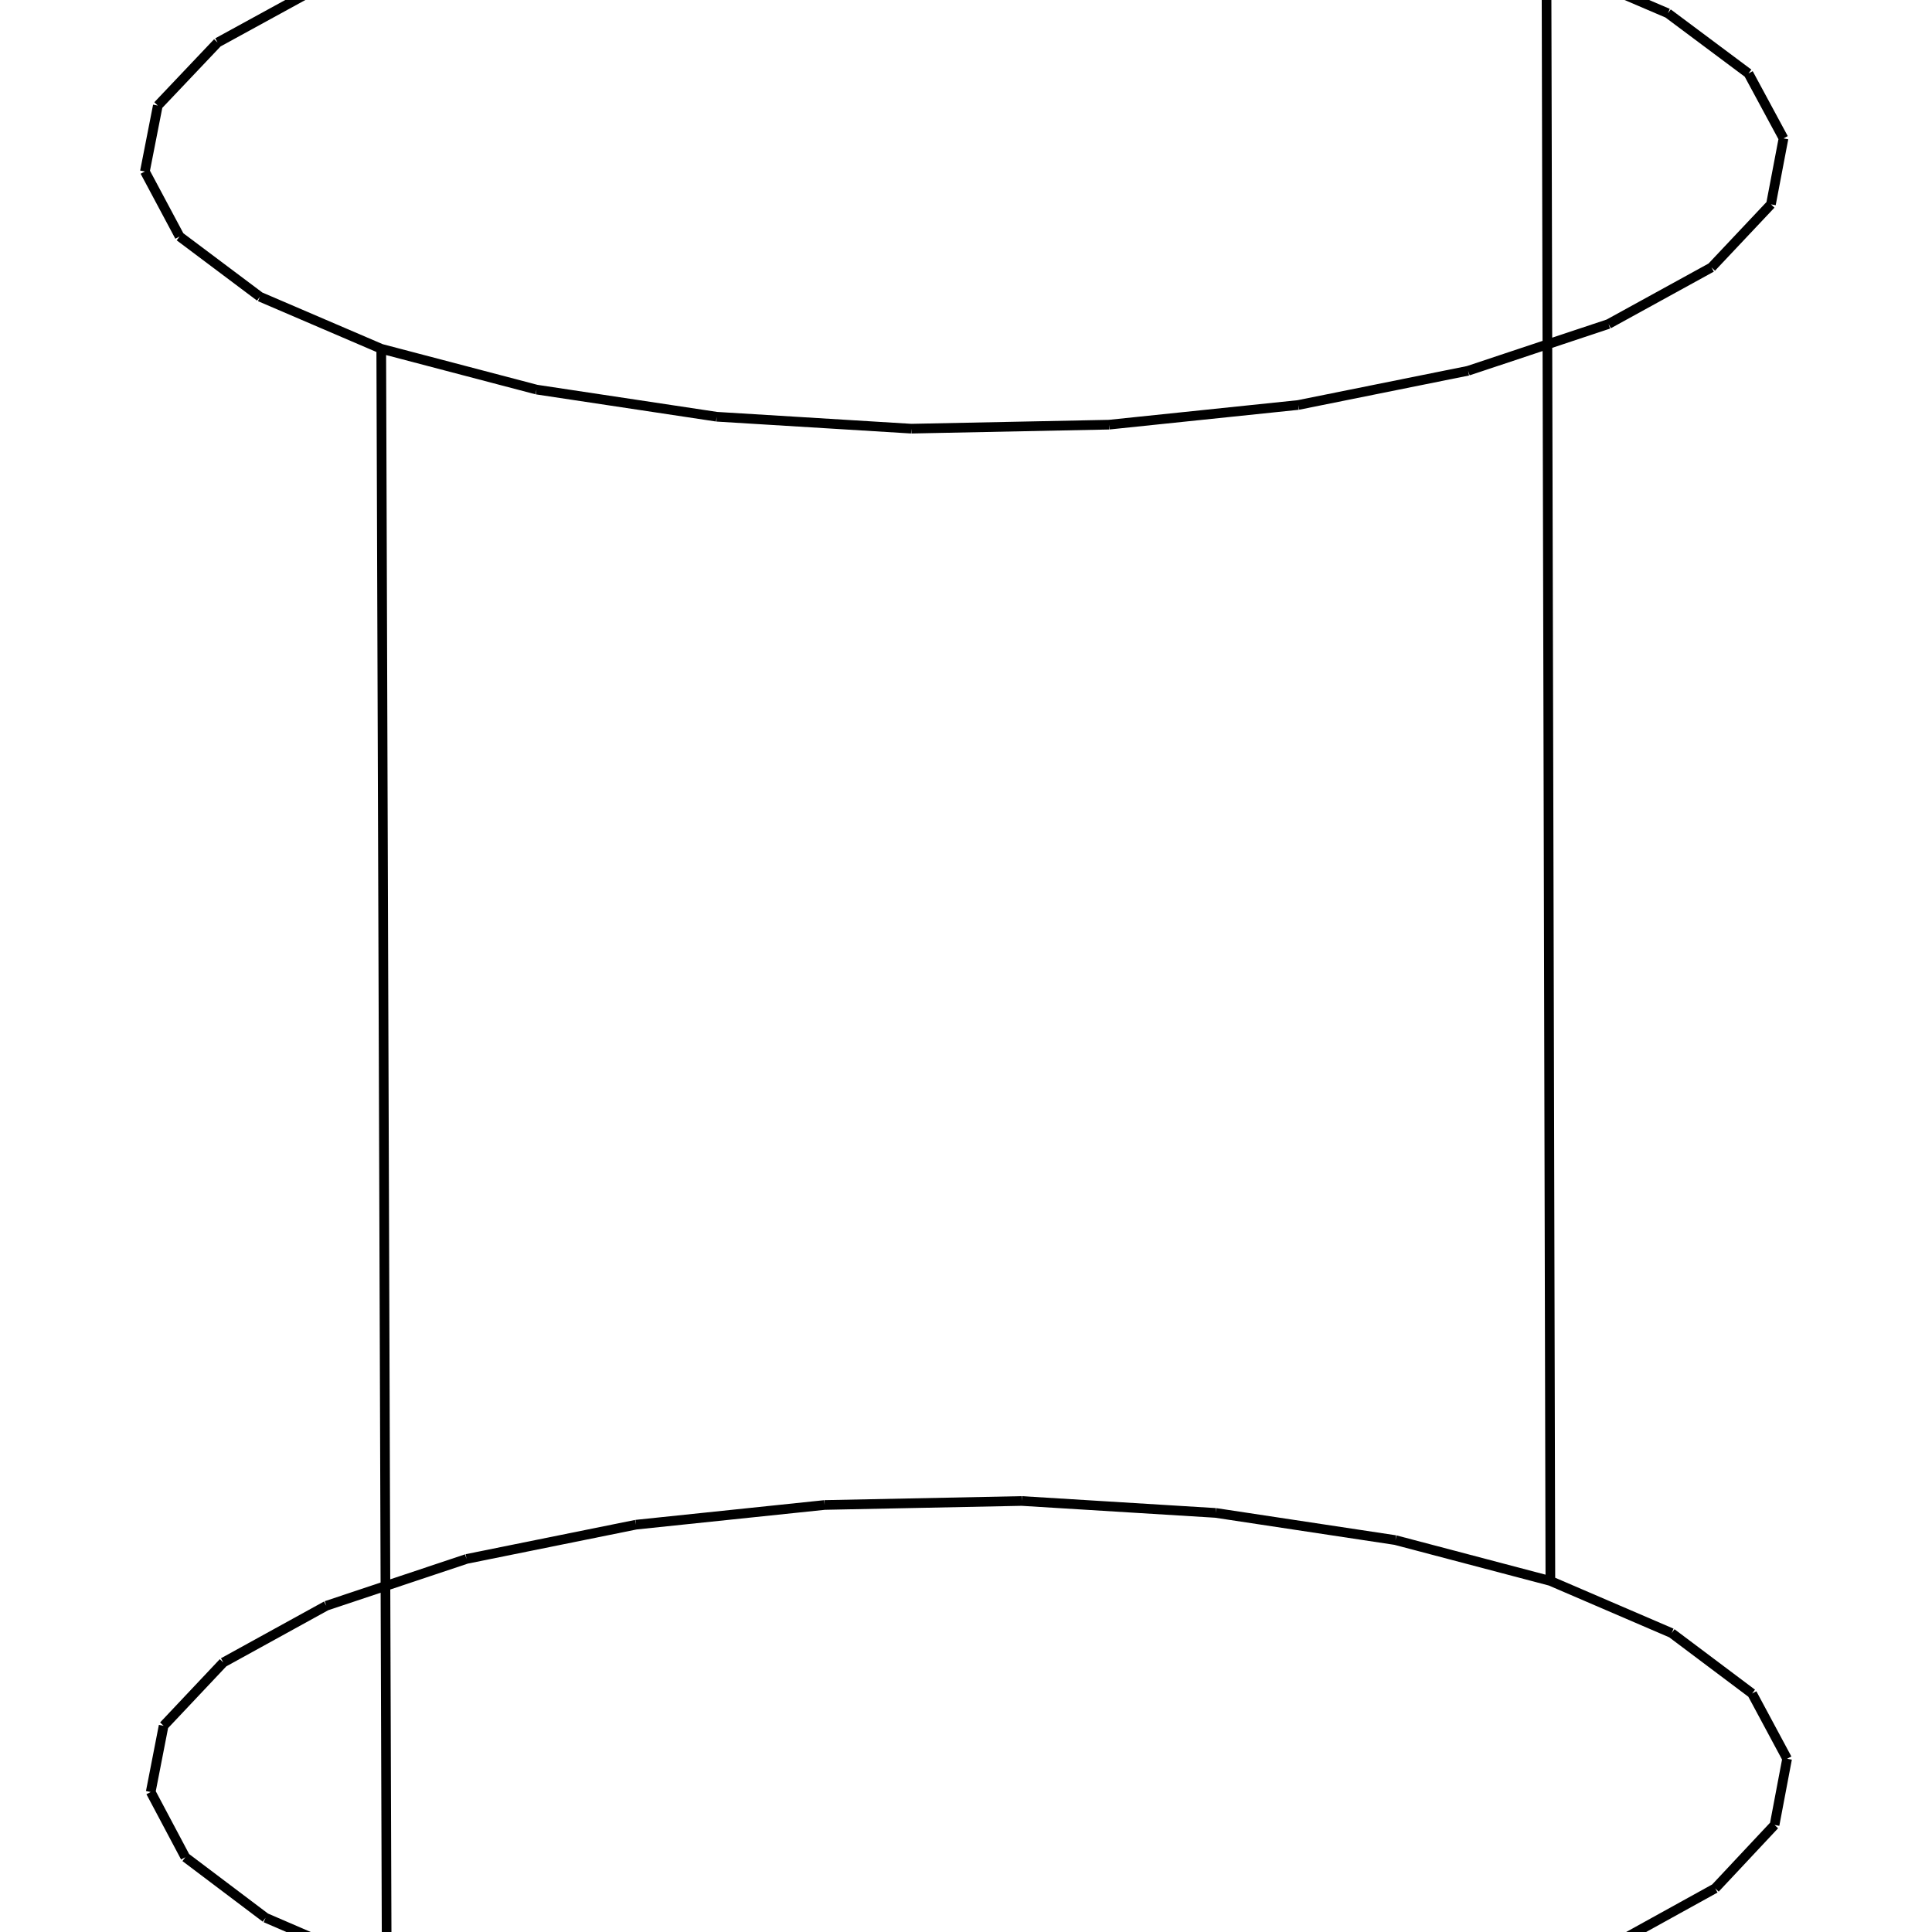
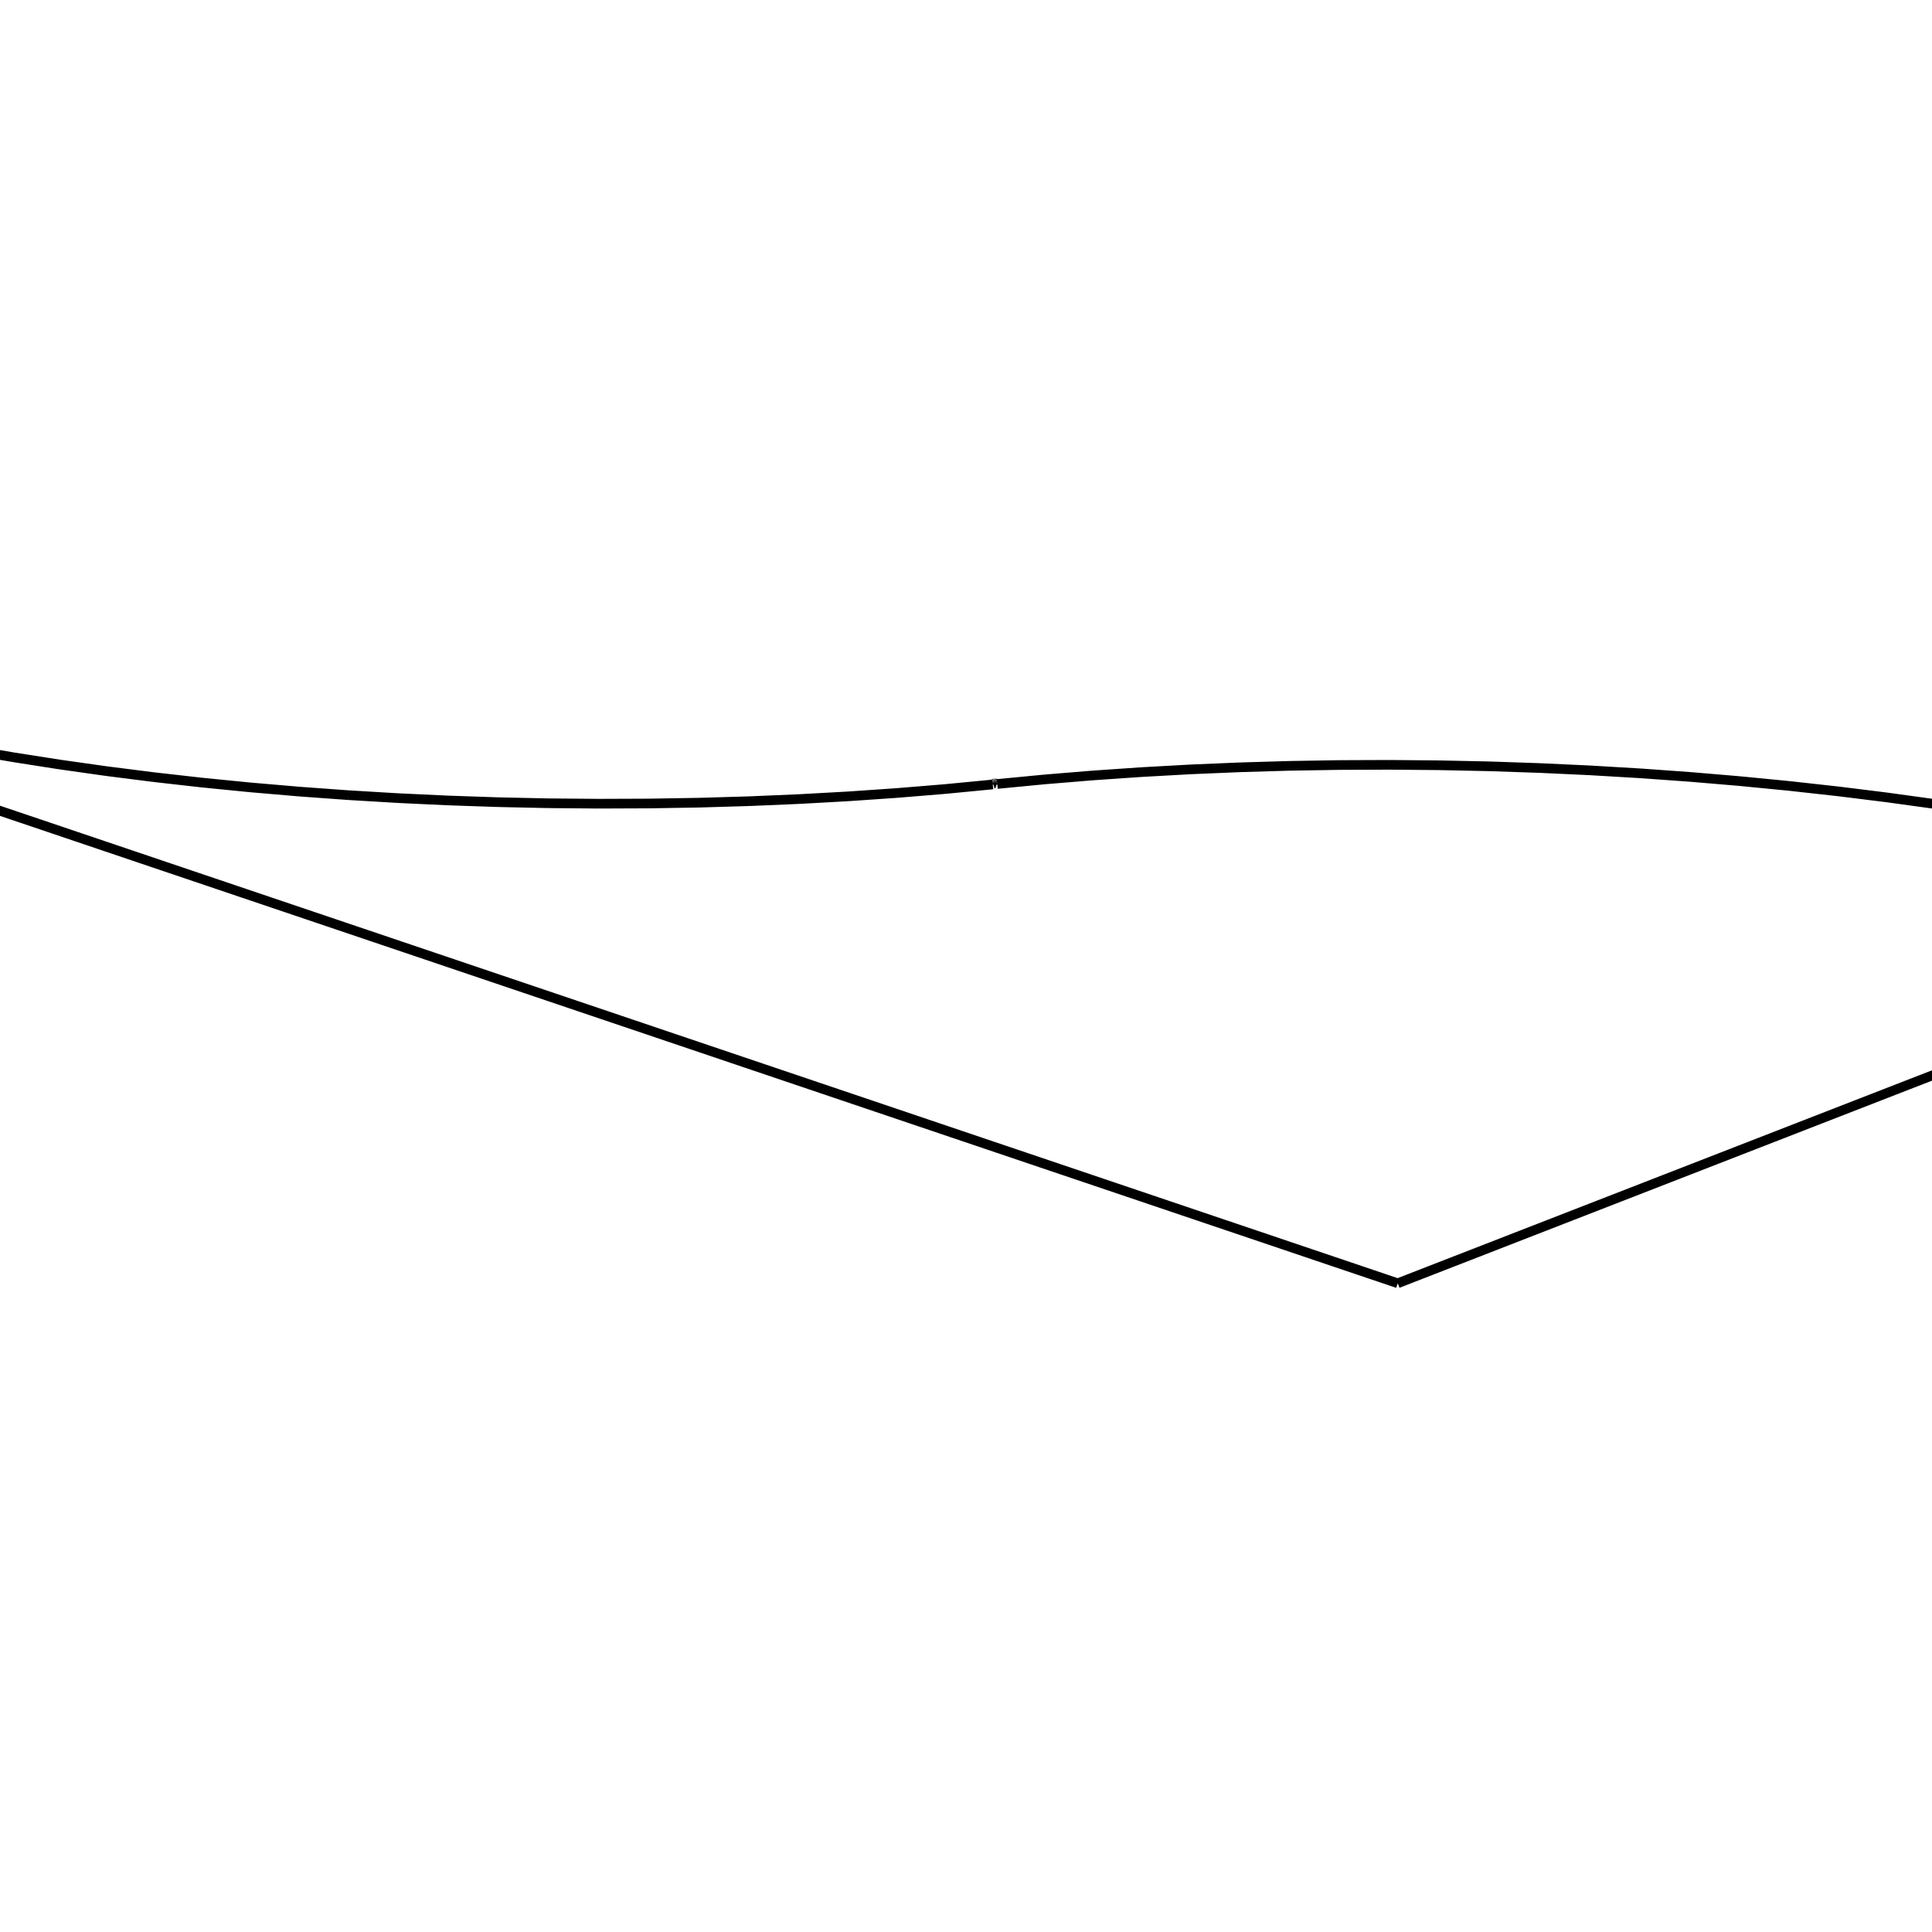
<svg xmlns="http://www.w3.org/2000/svg" viewBox="0 0 800 800">
-   <path d="M641.977,654.633 L640.357,-16.004 M160.141,815.754 L157.867,144.428 M641.977,654.633 L692.186,676.228 M692.186,676.228 L725.509,701.254 M725.509,701.254 L740.001,728.261 M740.001,728.261 L734.808,755.679 M734.808,755.679 L710.218,781.916 M710.218,781.916 L667.65,805.443 M667.65,805.443 L609.571,824.891 M609.571,824.891 L539.356,839.123 M539.356,839.123 L461.093,847.308 M461.093,847.308 L379.34,848.97 M379.34,848.97 L298.863,844.01 M298.863,844.01 L224.35,832.718 M224.35,832.718 L160.141,815.754 M640.357,-16.004 L690.633,5.499 M690.633,5.499 L724.001,30.418 M724.001,30.418 L738.513,57.309 M738.513,57.309 L733.312,84.61 M733.312,84.61 L708.689,110.734 M708.689,110.734 L666.062,134.161 M666.062,134.161 L607.904,153.525 M607.904,153.525 L537.595,167.696 M537.595,167.696 L459.225,175.847 M459.225,175.847 L377.362,177.501 M377.362,177.501 L296.776,172.562 M296.776,172.562 L222.163,161.319 M222.163,161.319 L157.867,144.428 M160.141,815.754 L109.971,794.109 M109.971,794.109 L76.751,769.043 M76.751,769.043 L62.404,742.019 M62.404,742.019 L67.751,714.606 M67.751,714.606 L92.468,688.399 M92.468,688.399 L135.108,664.918 M135.108,664.918 L193.186,645.523 M193.186,645.523 L263.328,631.337 M263.328,631.337 L341.464,623.181 M341.464,623.181 L423.062,621.526 M423.062,621.526 L503.394,626.467 M503.394,626.467 L577.805,637.72 M577.805,637.72 L641.977,654.633 M157.867,144.428 L107.629,122.875 M107.629,122.875 L74.365,97.917 M74.365,97.917 L59.999,71.007 M59.999,71.007 L65.354,43.713 M65.354,43.713 L90.105,17.618 M90.105,17.618 L132.803,-5.763 M132.803,-5.763 L190.96,-25.075 M190.96,-25.075 L261.197,-39.2 M261.197,-39.2 L339.438,-47.322 M339.438,-47.322 L421.147,-48.97 M421.147,-48.97 L501.588,-44.049 M501.588,-44.049 L576.098,-32.845 M576.098,-32.845 L640.357,-16.004" stroke="black" stroke-width="4" fill="red" />
+   <path d="M592.451,526.058 L592.451,526.058 M592.45,526.059 L592.45,526.059 M592.451,526.058 L592.45,526.059 M592.451,526.058 L592.45,526.059 M578.778,531.376 L578.778,531.376 M592.45,526.059 L578.778,531.376 M592.45,526.059 L578.778,531.376 M-184.94,273.219 L-184.94,273.219 M578.778,531.376 L-184.94,273.219 M578.778,531.376 L-184.94,273.219 M-171.199,268.624 L-171.199,268.624 M-184.94,273.219 L-171.199,268.624 M-184.94,273.219 L-171.199,268.624 M-146.234,277.04 L-146.234,277.039 M-171.199,268.624 L-146.234,277.04 M-171.199,268.624 L-146.234,277.039 M-145.202,277.389 L-145.202,277.388 M-146.234,277.04 L-145.89,277.156 M-145.89,277.156 L-145.546,277.272 M-145.546,277.272 L-145.202,277.389 M-146.234,277.039 L-145.89,277.156 M-145.89,277.156 L-145.546,277.272 M-145.546,277.272 L-145.202,277.388 M411.091,324.823 L411.091,324.823 M-145.202,277.389 L-130.444,282.182 M-130.444,282.182 L-115.128,286.801 M-115.128,286.801 L-99.273,291.237 M-99.273,291.237 L-82.904,295.483 M-82.904,295.483 L-66.043,299.531 M-66.043,299.531 L-48.715,303.374 M-48.715,303.374 L-30.945,307.006 M-30.945,307.006 L-12.761,310.421 M-12.761,310.421 L5.812,313.611 M5.812,313.611 L24.743,316.572 M24.743,316.572 L44.005,319.299 M44.005,319.299 L63.567,321.786 M63.567,321.786 L83.4,324.028 M83.4,324.028 L103.472,326.023 M103.472,326.023 L123.751,327.766 M123.751,327.766 L144.206,329.254 M144.206,329.254 L164.804,330.485 M164.804,330.485 L185.512,331.456 M185.512,331.456 L206.297,332.165 M206.297,332.165 L227.127,332.611 M227.127,332.611 L247.967,332.794 M247.967,332.794 L268.784,332.713 M268.784,332.713 L289.545,332.367 M289.545,332.367 L310.217,331.759 M310.217,331.759 L330.767,330.888 M330.767,330.888 L351.161,329.757 M351.161,329.757 L371.368,328.367 M371.368,328.367 L391.355,326.722 M391.355,326.722 L411.091,324.823 M-145.202,277.388 L-130.444,282.182 M-130.444,282.182 L-115.128,286.801 M-115.128,286.801 L-99.273,291.237 M-99.273,291.237 L-82.904,295.482 M-82.904,295.482 L-66.043,299.531 M-66.043,299.531 L-48.715,303.374 M-48.715,303.374 L-30.945,307.006 M-30.945,307.006 L-12.761,310.42 M-12.761,310.42 L5.812,313.611 M5.812,313.611 L24.743,316.572 M24.743,316.572 L44.005,319.298 M44.005,319.298 L63.567,321.785 M63.567,321.785 L83.4,324.028 M83.4,324.028 L103.472,326.023 M103.472,326.023 L123.751,327.766 M123.751,327.766 L144.206,329.254 M144.206,329.254 L164.804,330.485 M164.804,330.485 L185.512,331.455 M185.512,331.455 L206.297,332.165 M206.297,332.165 L227.127,332.611 M227.127,332.611 L247.967,332.794 M247.967,332.794 L268.784,332.712 M268.784,332.712 L289.545,332.367 M289.545,332.367 L310.217,331.759 M310.217,331.759 L330.767,330.888 M330.767,330.888 L351.161,329.757 M351.161,329.757 L371.368,328.367 M371.368,328.367 L391.355,326.722 M391.355,326.722 L411.091,324.823 M412.675,324.49 L412.675,324.49 M411.091,324.823 L411.039,324.744 M411.039,324.744 L411.043,324.664 M411.043,324.664 L411.103,324.587 M411.103,324.587 L411.216,324.519 M411.216,324.519 L411.375,324.462 M411.375,324.462 L411.571,324.421 M411.571,324.421 L411.793,324.397 M411.793,324.397 L412.028,324.393 M412.028,324.393 L412.262,324.407 M412.262,324.407 L412.482,324.441 M412.482,324.441 L412.675,324.49 M411.091,324.823 L411.039,324.744 M411.039,324.744 L411.043,324.663 M411.043,324.663 L411.103,324.587 M411.103,324.587 L411.216,324.518 M411.216,324.518 L411.375,324.462 M411.375,324.462 L411.571,324.421 M411.571,324.421 L411.793,324.397 M411.793,324.397 L412.028,324.392 M412.028,324.392 L412.262,324.407 M412.262,324.407 L412.482,324.44 M412.482,324.44 L412.675,324.49 M412.944,324.631 L412.944,324.631 M412.675,324.49 L412.786,324.532 M412.786,324.532 L412.877,324.58 M412.877,324.58 L412.944,324.631 M412.675,324.49 L412.786,324.532 M412.786,324.532 L412.877,324.58 M412.877,324.58 L412.944,324.631 M984.94,373.4 L984.94,373.4 M412.944,324.631 L432.656,322.735 M432.656,322.735 L452.582,321.095 M452.582,321.095 L472.697,319.712 M472.697,319.712 L492.98,318.588 M492.98,318.588 L513.405,317.724 M513.405,317.724 L533.951,317.121 M533.951,317.121 L554.592,316.779 M554.592,316.779 L575.306,316.698 M575.306,316.698 L596.068,316.879 M596.068,316.879 L616.856,317.321 M616.856,317.321 L637.644,318.025 M637.644,318.025 L658.41,318.989 M658.41,318.989 L679.129,320.212 M679.129,320.212 L699.778,321.694 M699.778,321.694 L720.332,323.432 M720.332,323.432 L740.768,325.426 M740.768,325.426 L761.062,327.674 M761.062,327.674 L781.191,330.173 M781.191,330.173 L801.129,332.921 M801.129,332.921 L820.855,335.915 M820.855,335.915 L840.344,339.153 M840.344,339.153 L859.572,342.632 M859.572,342.632 L878.517,346.348 M878.517,346.348 L897.155,350.297 M897.155,350.297 L915.463,354.476 M915.463,354.476 L933.419,358.88 M933.419,358.88 L950.998,363.505 M950.998,363.505 L968.179,368.347 M968.179,368.347 L984.94,373.4 M412.944,324.631 L432.656,322.735 M432.656,322.735 L452.582,321.095 M452.582,321.095 L472.697,319.712 M472.697,319.712 L492.98,318.588 M492.98,318.588 L513.405,317.724 M513.405,317.724 L533.951,317.121 M533.951,317.121 L554.592,316.778 M554.592,316.778 L575.306,316.698 M575.306,316.698 L596.068,316.879 M596.068,316.879 L616.856,317.321 M616.856,317.321 L637.644,318.025 M637.644,318.025 L658.41,318.989 M658.41,318.989 L679.129,320.212 M679.129,320.212 L699.778,321.694 M699.778,321.694 L720.332,323.432 M720.332,323.432 L740.768,325.426 M740.768,325.426 L761.062,327.674 M761.062,327.674 L781.191,330.173 M781.191,330.173 L801.129,332.921 M801.129,332.921 L820.855,335.915 M820.855,335.915 L840.344,339.153 M840.344,339.153 L859.572,342.632 M859.572,342.632 L878.517,346.347 M878.517,346.347 L897.155,350.297 M897.155,350.297 L915.463,354.475 M915.463,354.475 L933.419,358.88 M933.419,358.88 L950.998,363.505 M950.998,363.505 L968.179,368.347 M968.179,368.347 L984.94,373.4 M984.94,373.4 L592.451,526.058 M984.94,373.4 L592.451,526.058" stroke="black" stroke-width="4" fill="red" />
</svg>
